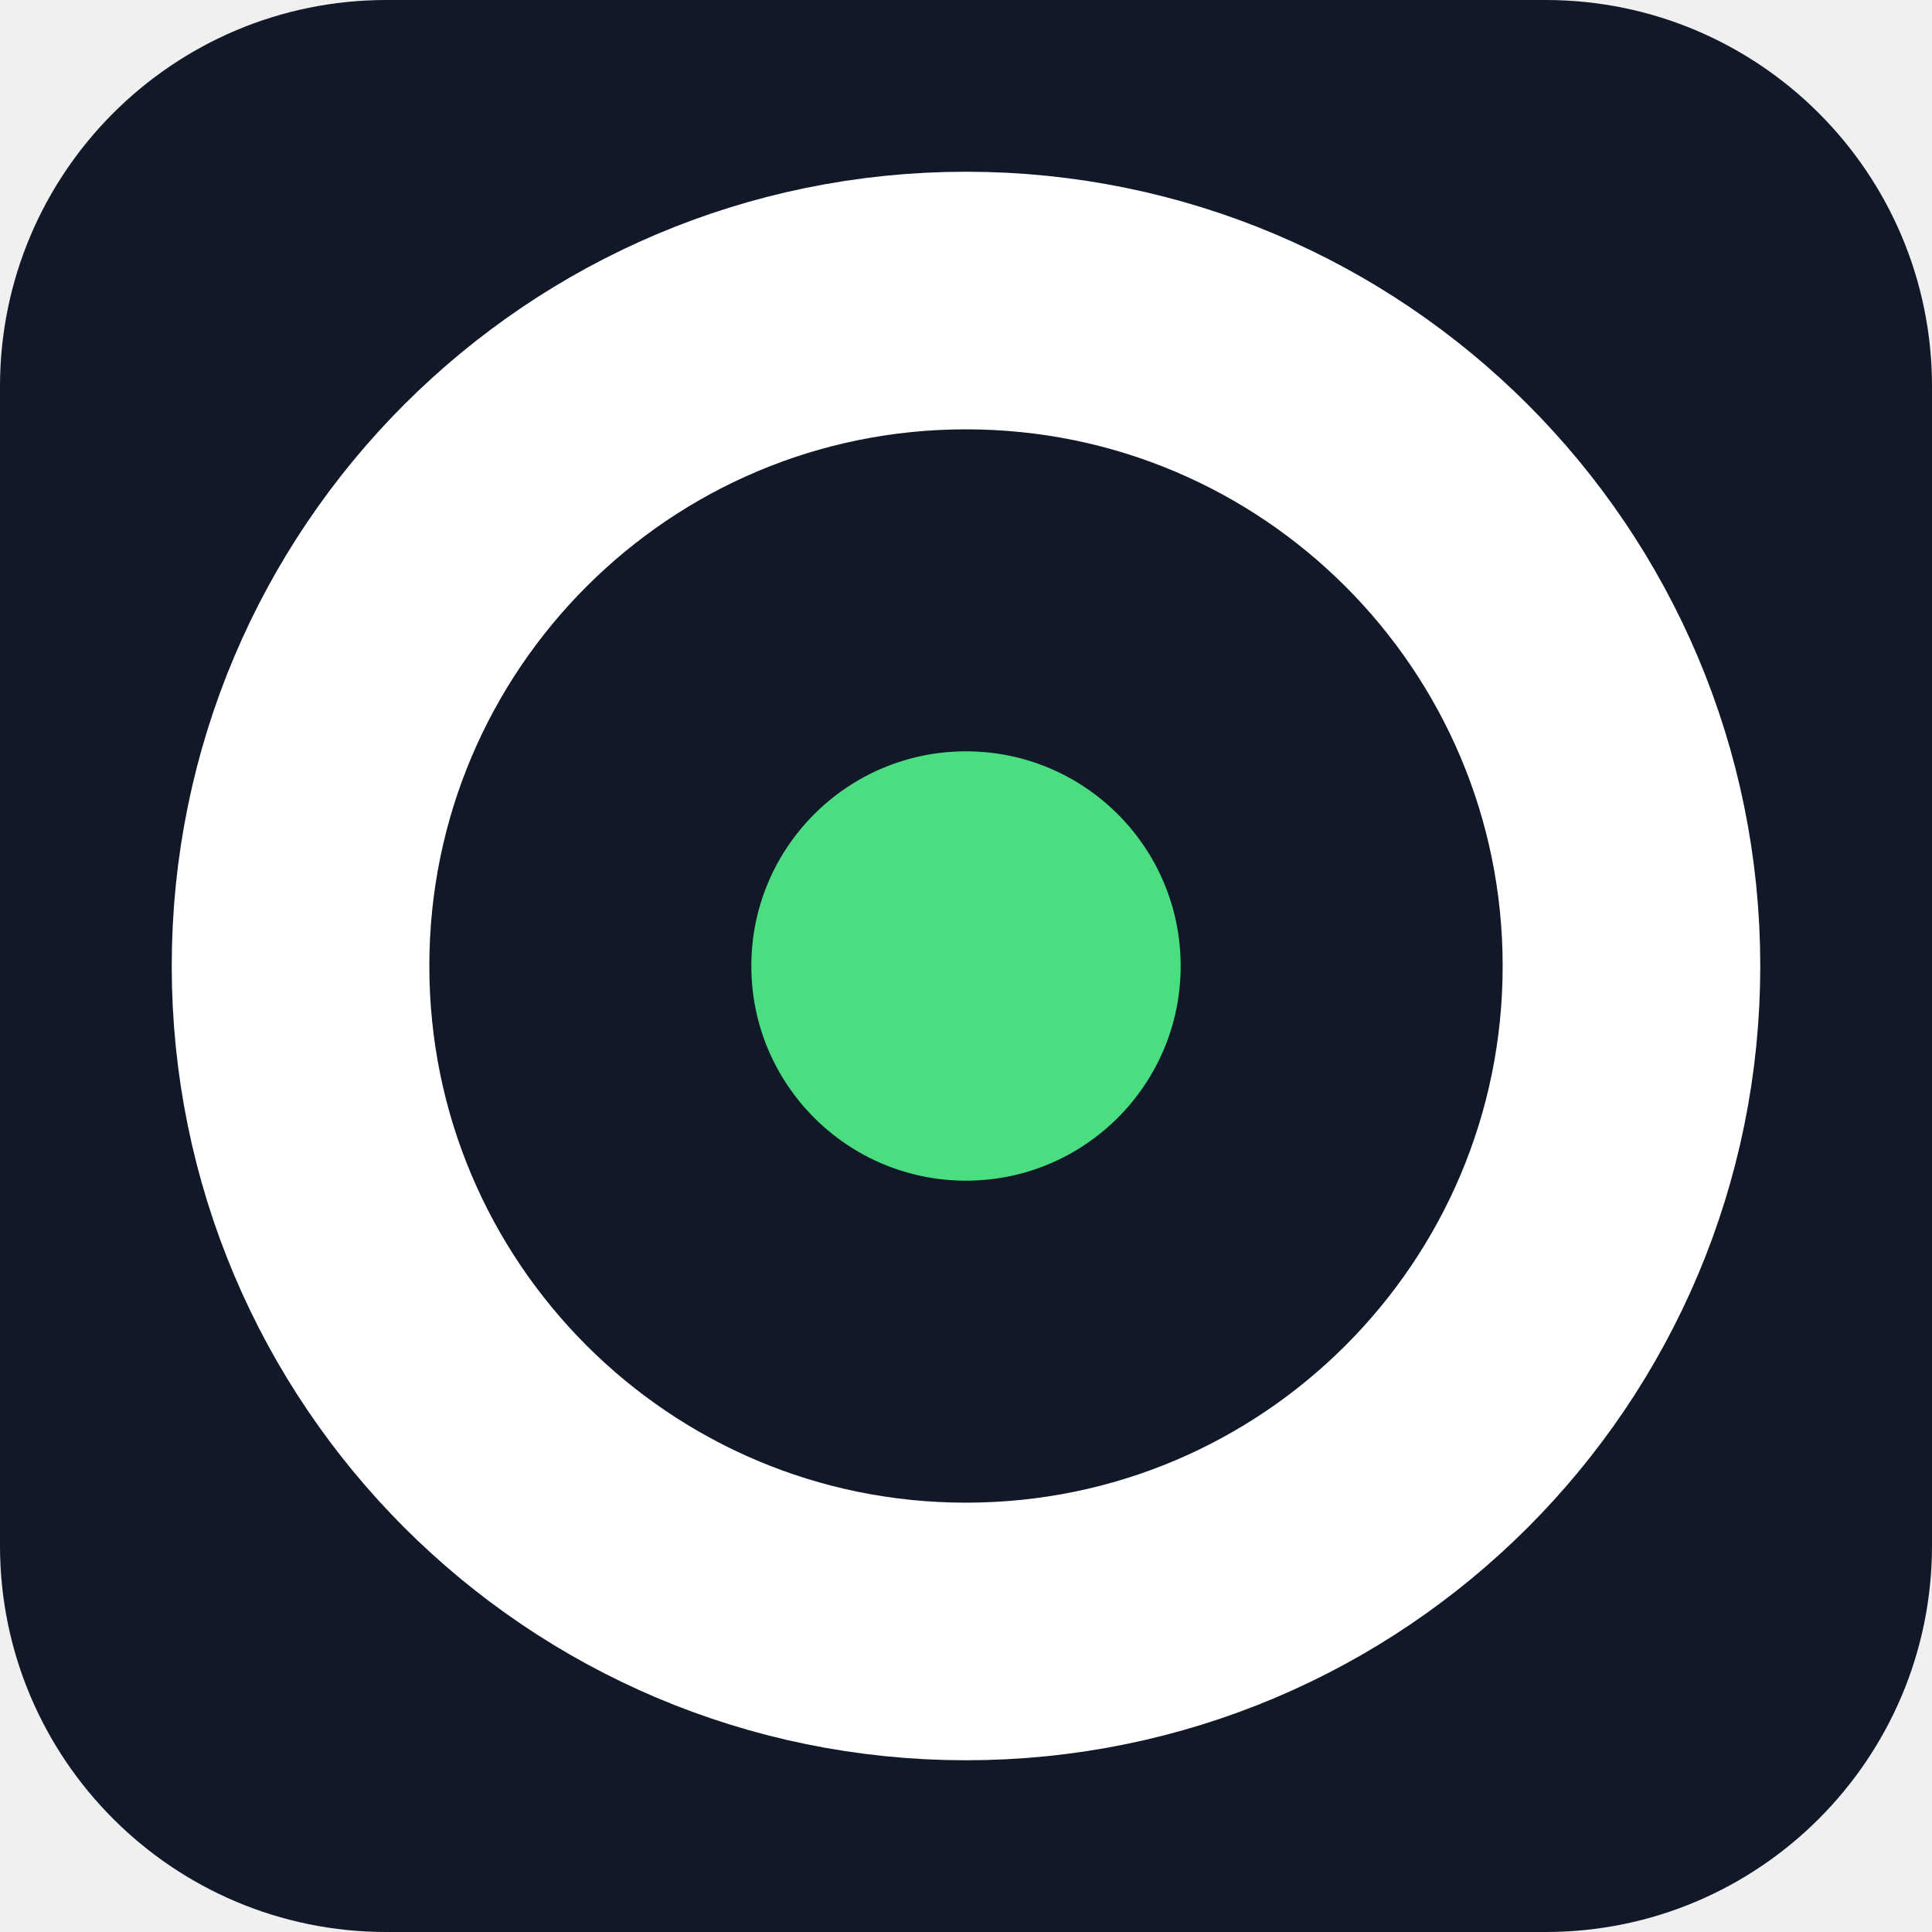
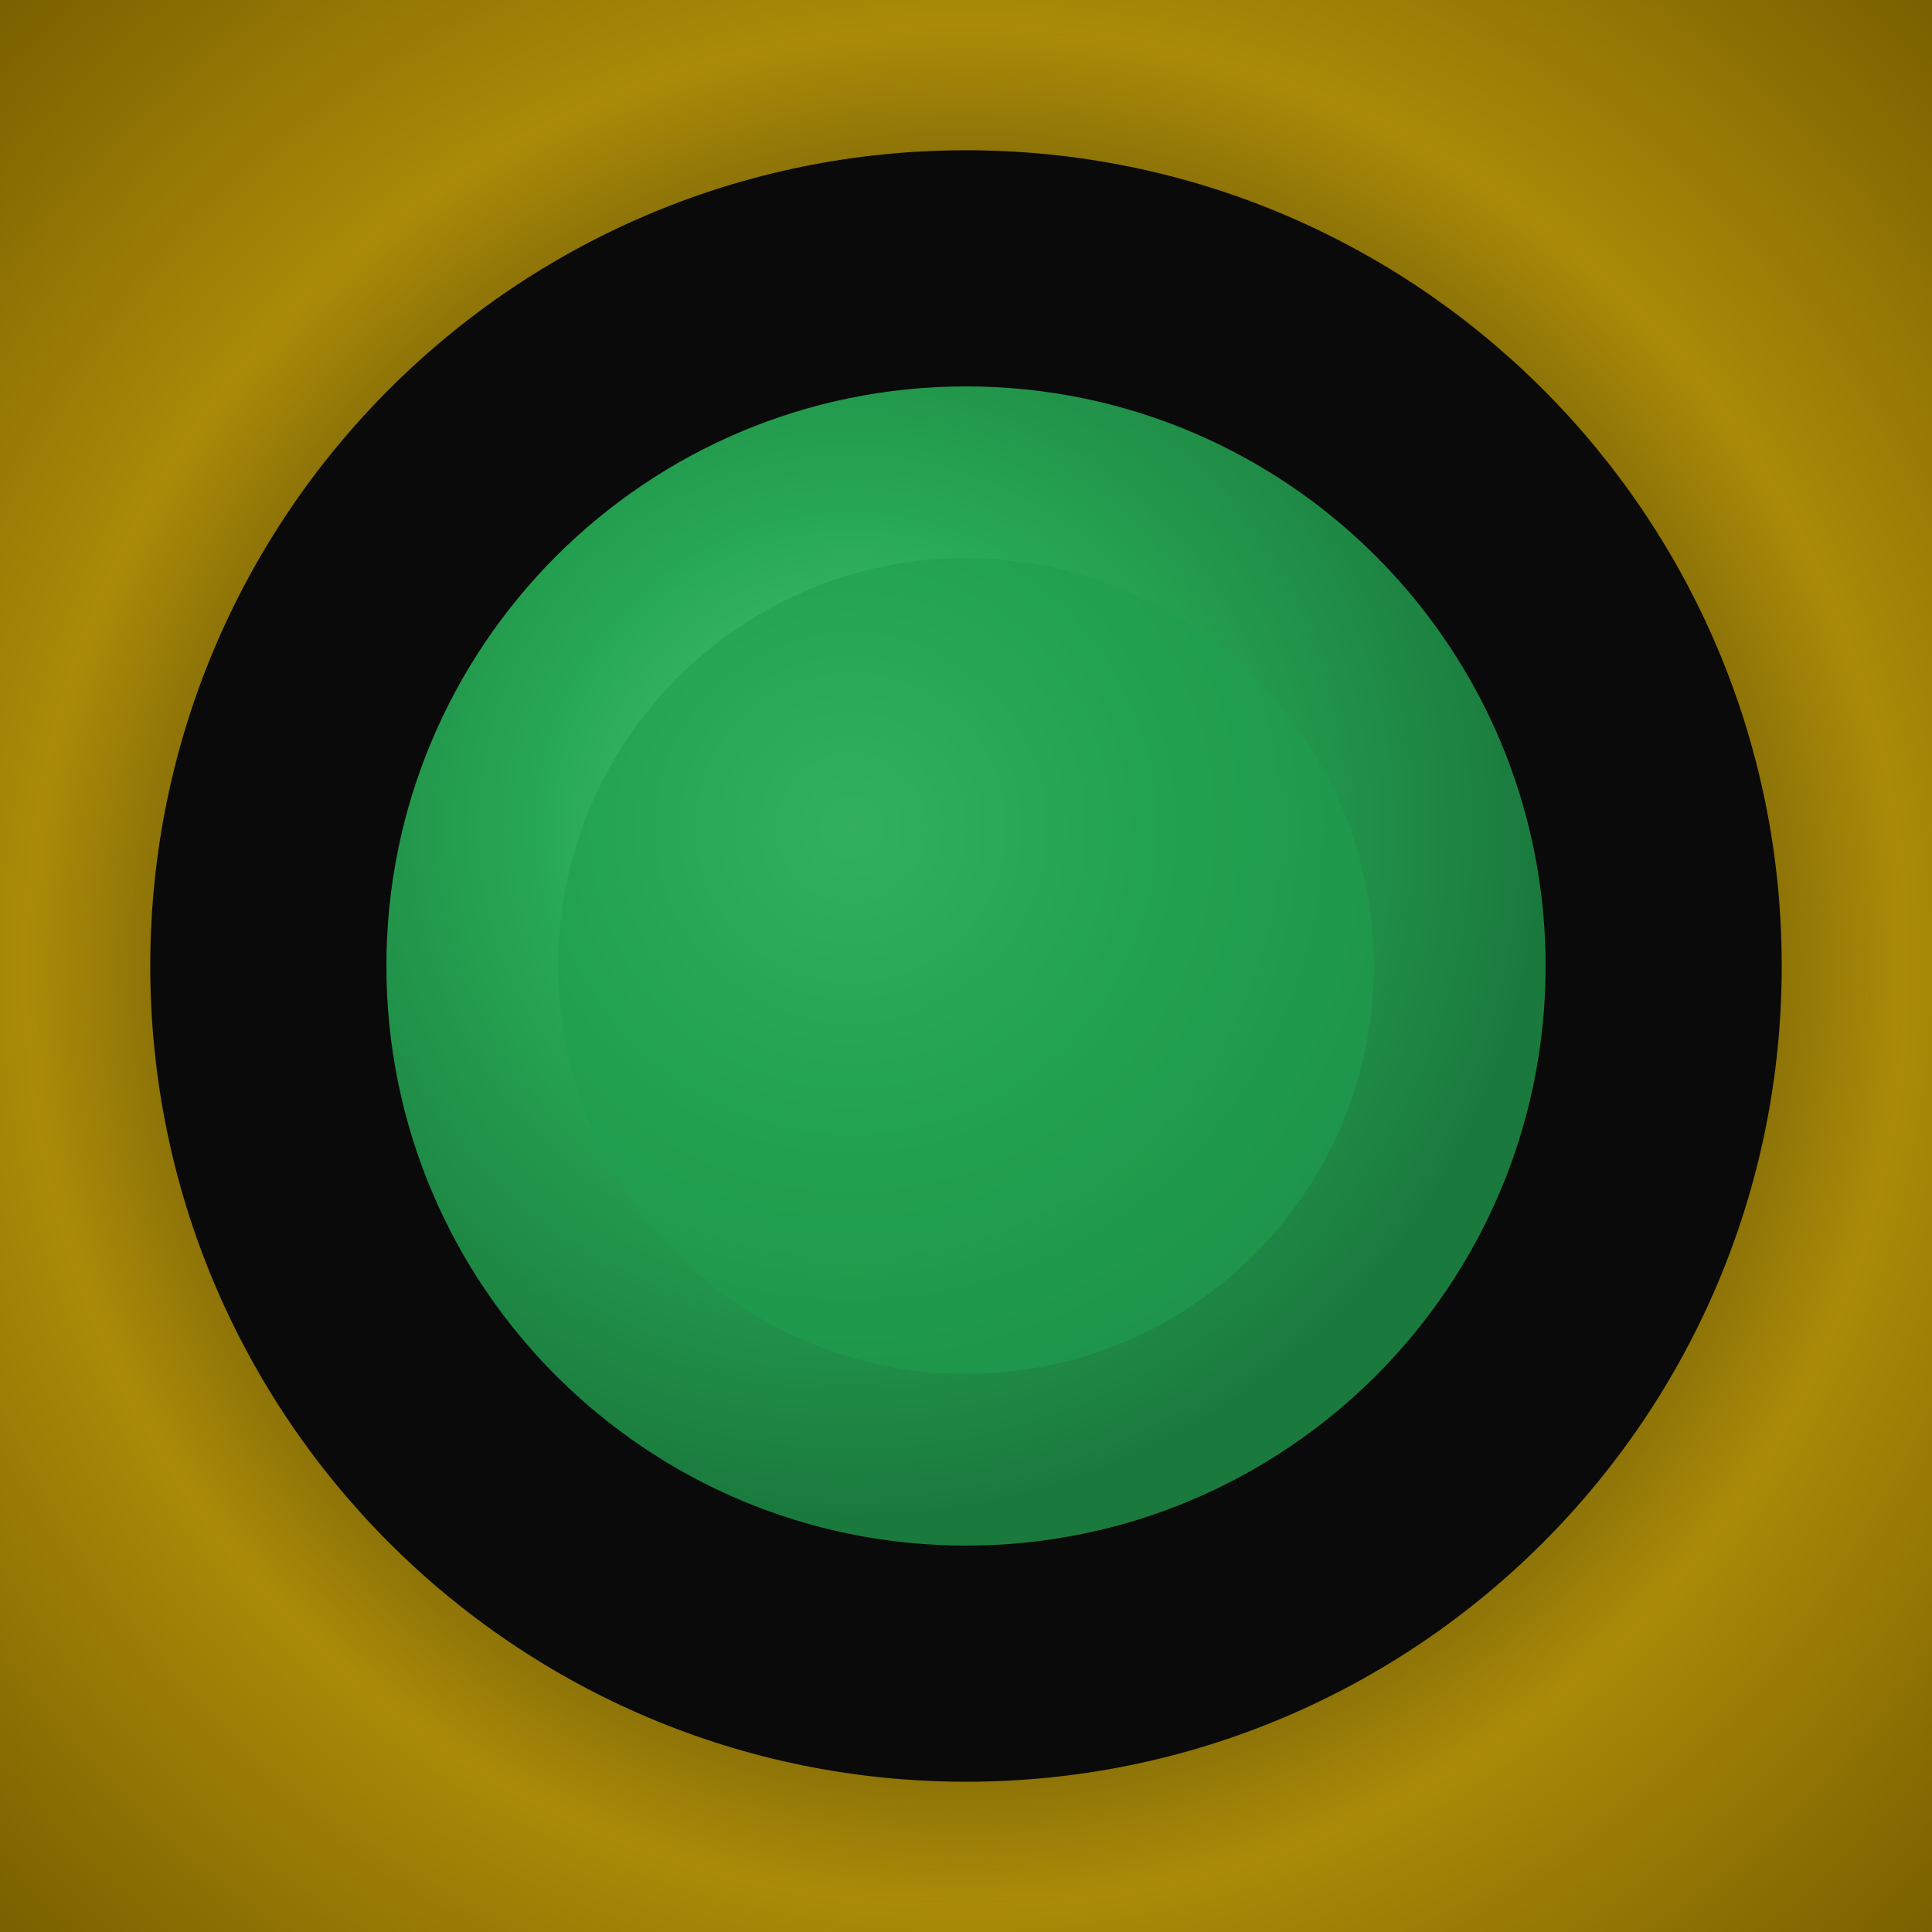
<svg xmlns="http://www.w3.org/2000/svg" width="180" height="180" viewBox="0 0 180 180" fill="none">
-   <rect width="180" height="180" rx="36" fill="#111827" />
-   <circle cx="90" cy="90" r="62" stroke="white" stroke-width="24" fill="none" />
-   <circle cx="90" cy="90" r="20" fill="#4ade80" />
+   <defs>
+     <radialGradient id="bgGrad" cx="50%" cy="50%" r="70%">
+       <stop offset="0%" stop-color="#d4b800" />
+       <stop offset="60%" stop-color="#b8960a" />
+       <stop offset="100%" stop-color="#7a6000" />
+     </radialGradient>
+     <radialGradient id="greenGrad" cx="40%" cy="38%" r="60%">
+       <stop offset="0%" stop-color="#4eca7a" />
+       <stop offset="45%" stop-color="#27a854" />
+       <stop offset="100%" stop-color="#1a7a3e" />
+     </radialGradient>
+     <radialGradient id="ringGlow" cx="50%" cy="50%" r="50%">
+       <stop offset="0%" stop-color="#000000" stop-opacity="0" />
+       <stop offset="60%" stop-color="#000000" stop-opacity="0.7" />
+       <stop offset="100%" stop-color="#000000" stop-opacity="0" />
+     </radialGradient>
+   </defs>
+   <rect width="180" height="180" fill="url(#bgGrad)" />
+   <circle cx="90" cy="90" r="88" fill="url(#ringGlow)" />
+   <circle cx="90" cy="90" r="76" fill="#0a0a0a" />
+   <circle cx="90" cy="90" r="54" fill="url(#greenGrad)" />
+   <circle cx="90" cy="90" r="38" fill="#1e9e4e" opacity="0.6" />
</svg>
